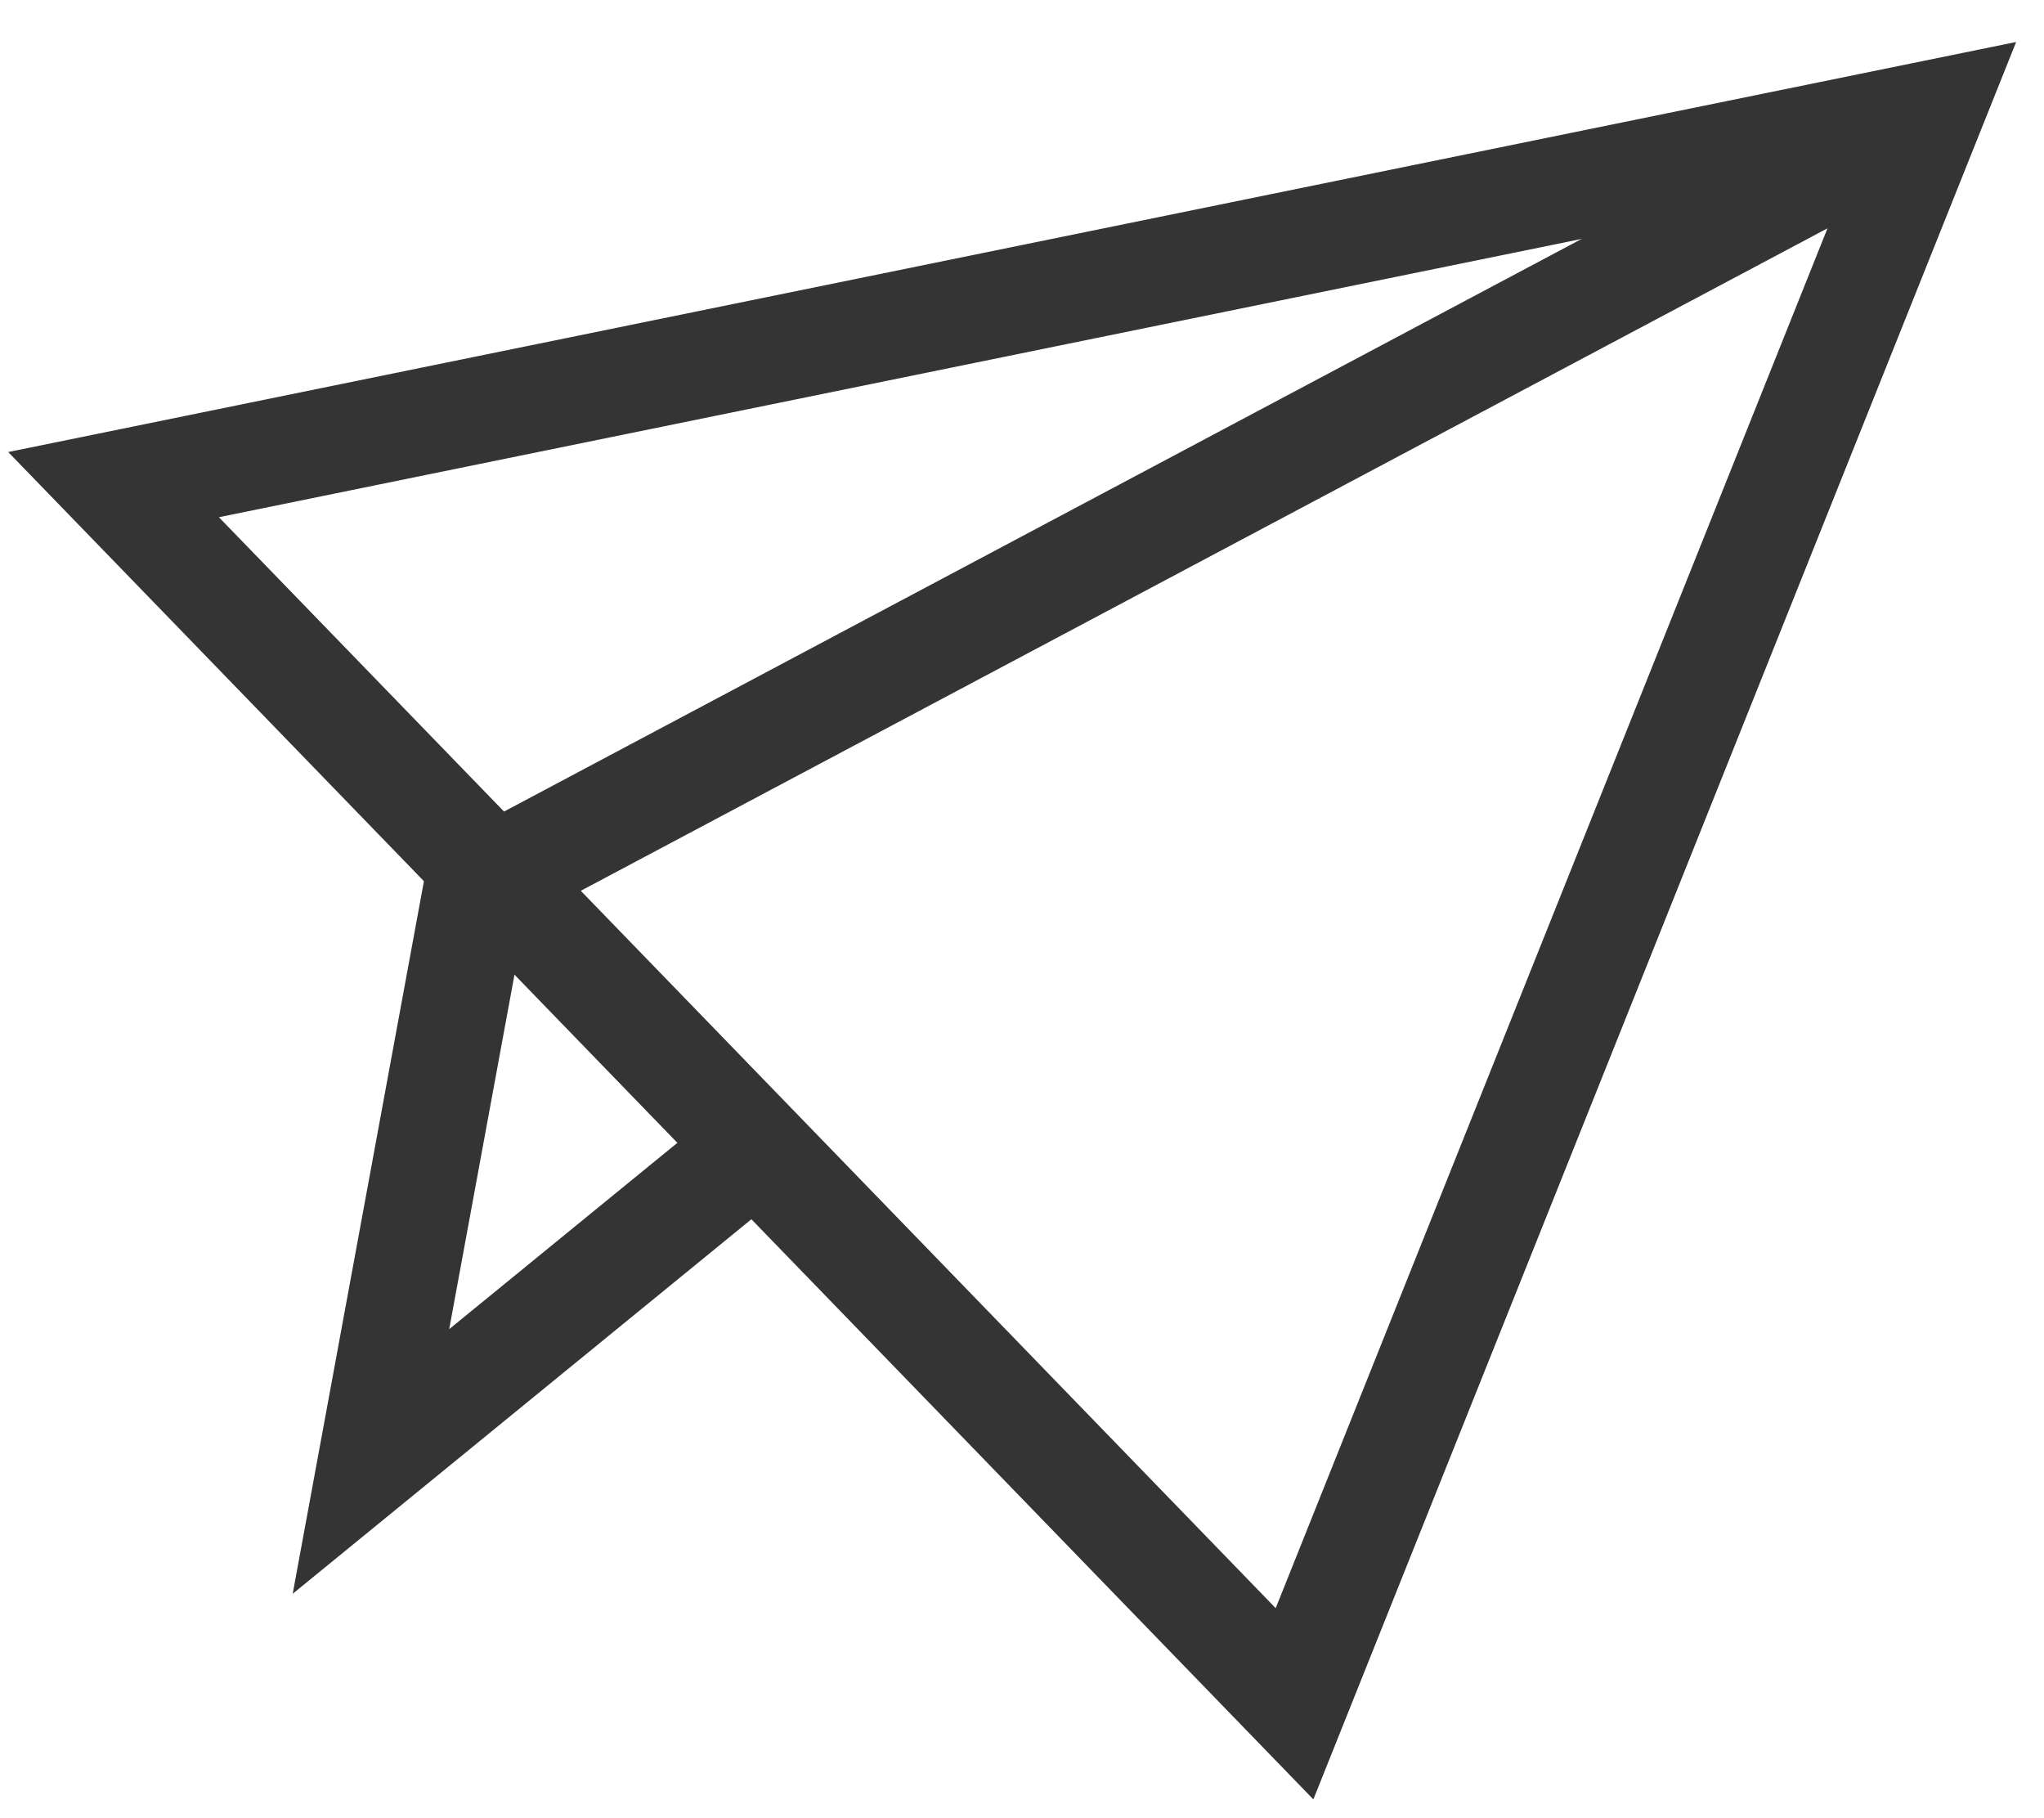
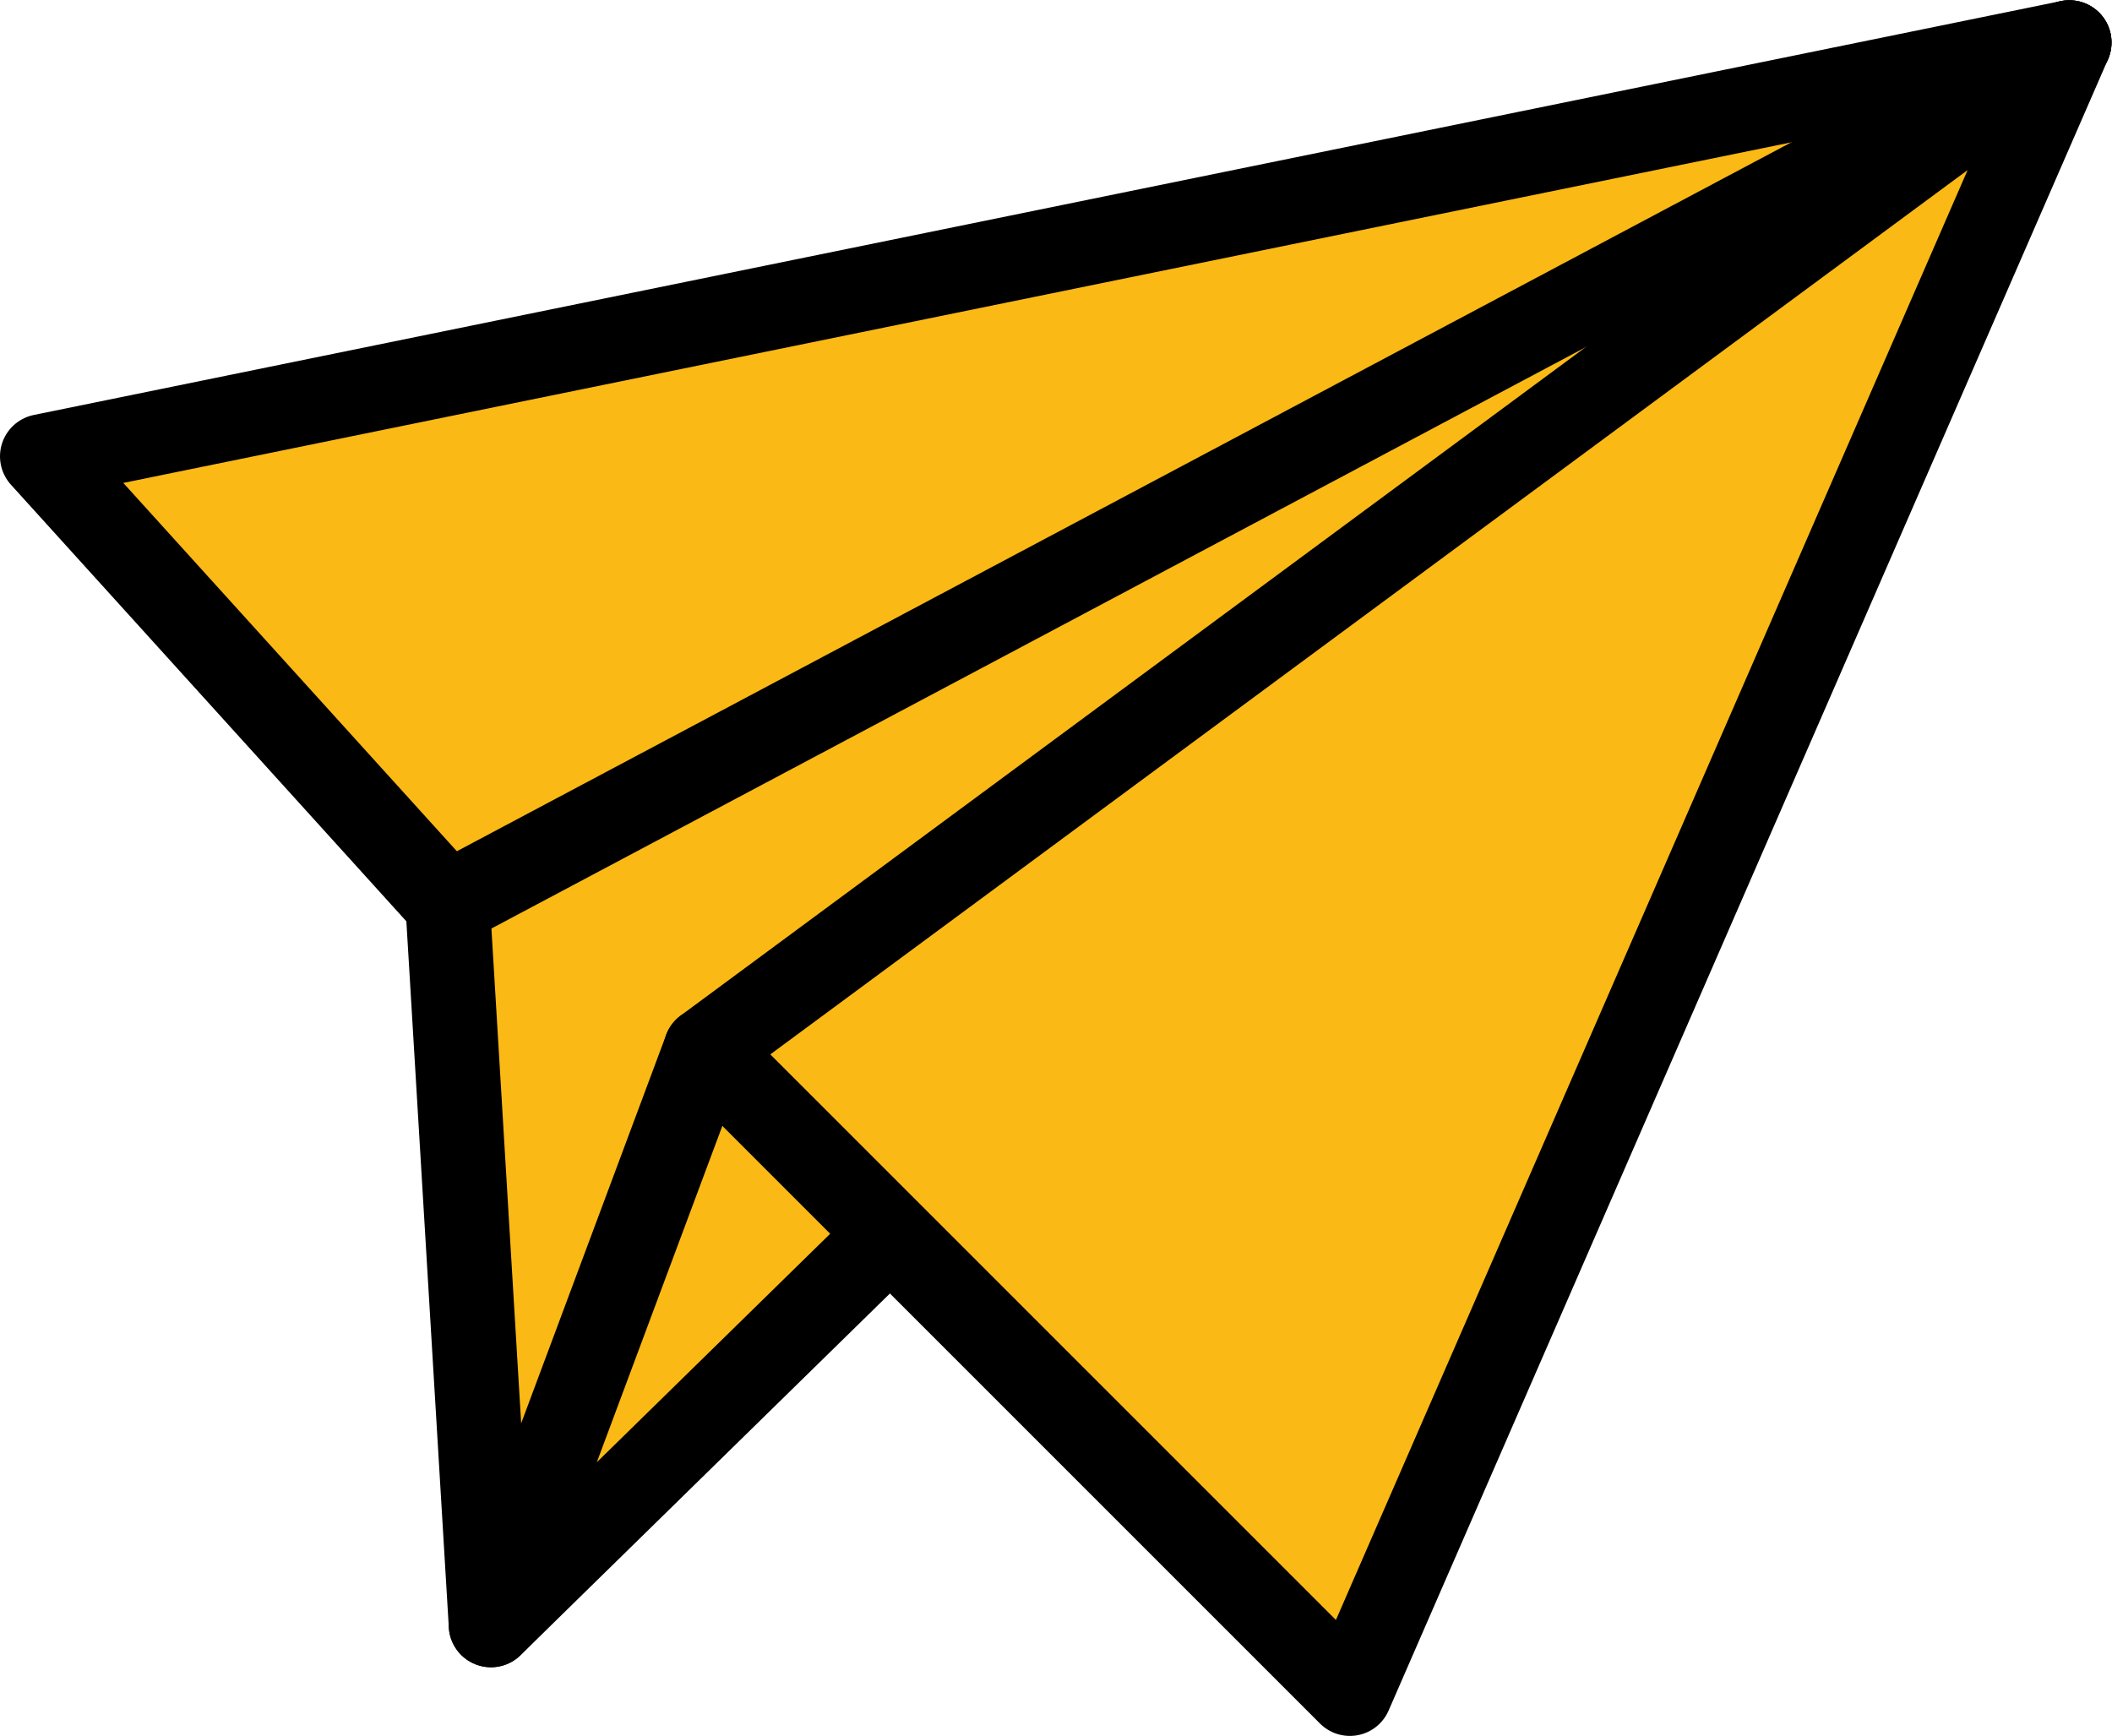
- <svg xmlns="http://www.w3.org/2000/svg" version="1.1" id="Send_Icon" x="0px" y="0px" viewBox="0 0 27 24" style="enable-background:new 0 0 27 24;" xml:space="preserve">
-   <style type="text/css">
+ <svg xmlns="http://www.w3.org/2000/svg" version="1.1" id="Send_Icon" x="0px" y="0px" viewBox="0 0 26.601 21.865" xml:space="preserve" width="26.601" height="21.865">
+   <defs id="defs5391" />
+   <style type="text/css" id="style5380">
	.st0{fill:none;stroke:#343434;stroke-width:1.4;stroke-miterlimit:10;}
</style>
-   <g>
-     <polyline class="st0" points="25.5,1.5 6.3,11.7 4.9,19.3 9.8,15.3  " />
-     <polygon class="st0" points="1.5,6.4 25.5,1.5 17.1,22.5  " />
-   </g>
+   <path style="fill:#fab915;fill-opacity:1;fill-rule:evenodd;stroke:#000000;stroke-width:1.064px;stroke-linecap:round;stroke-linejoin:round;stroke-opacity:1" d="M 26.063,0.535 0.532,5.748 5.638,11.386 6.184,20.468 Z" id="path5950" />
+   <path style="fill:#fab915;fill-opacity:1;fill-rule:evenodd;stroke:#000000;stroke-width:1.064px;stroke-linecap:round;stroke-linejoin:round;stroke-opacity:1" d="M 5.638,11.386 26.063,0.535" id="path5954" />
+   <path style="fill:#fab915;fill-opacity:1;fill-rule:evenodd;stroke:#000000;stroke-width:1.064px;stroke-linecap:round;stroke-linejoin:round;stroke-opacity:1" d="M 6.184,20.468 11.377,15.383 8.889,13.22 Z" id="path5948" />
+   <path style="fill:#fab915;fill-opacity:1;fill-rule:evenodd;stroke:#000000;stroke-width:1.064px;stroke-linecap:round;stroke-linejoin:round;stroke-opacity:1" d="M 26.063,0.535 17.002,21.333 8.889,13.22 Z" id="path5942" />
</svg>
